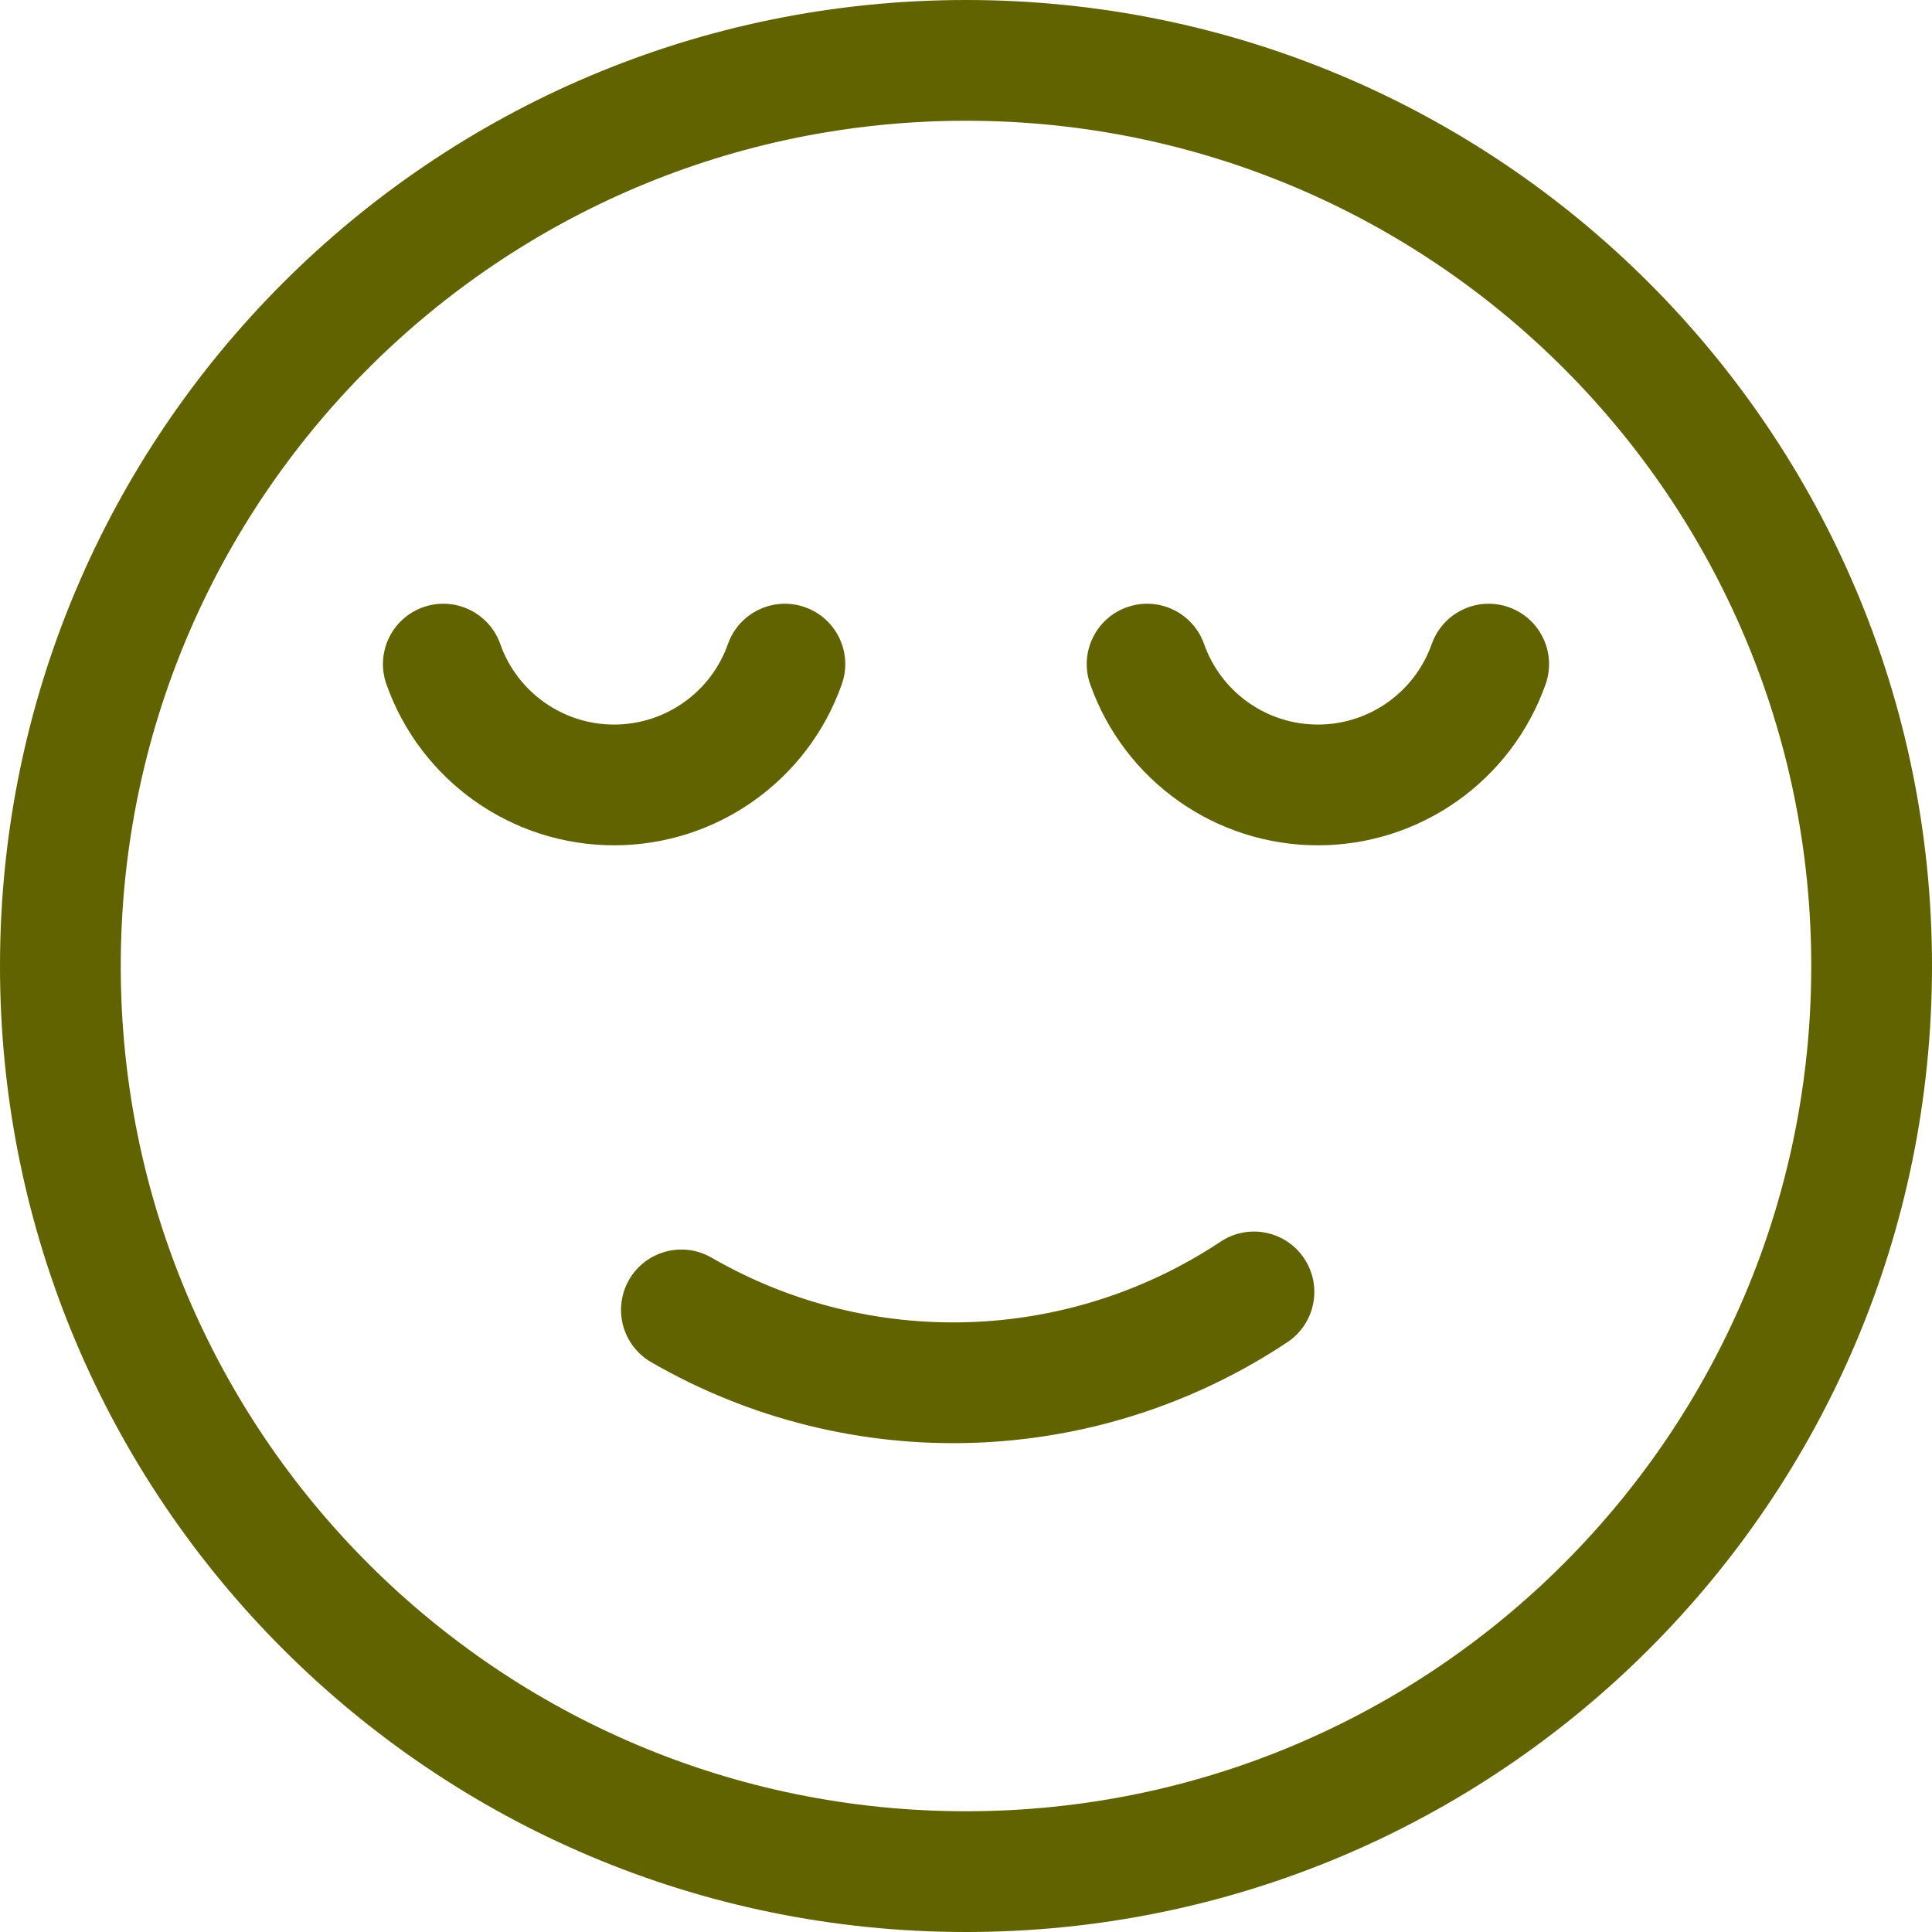
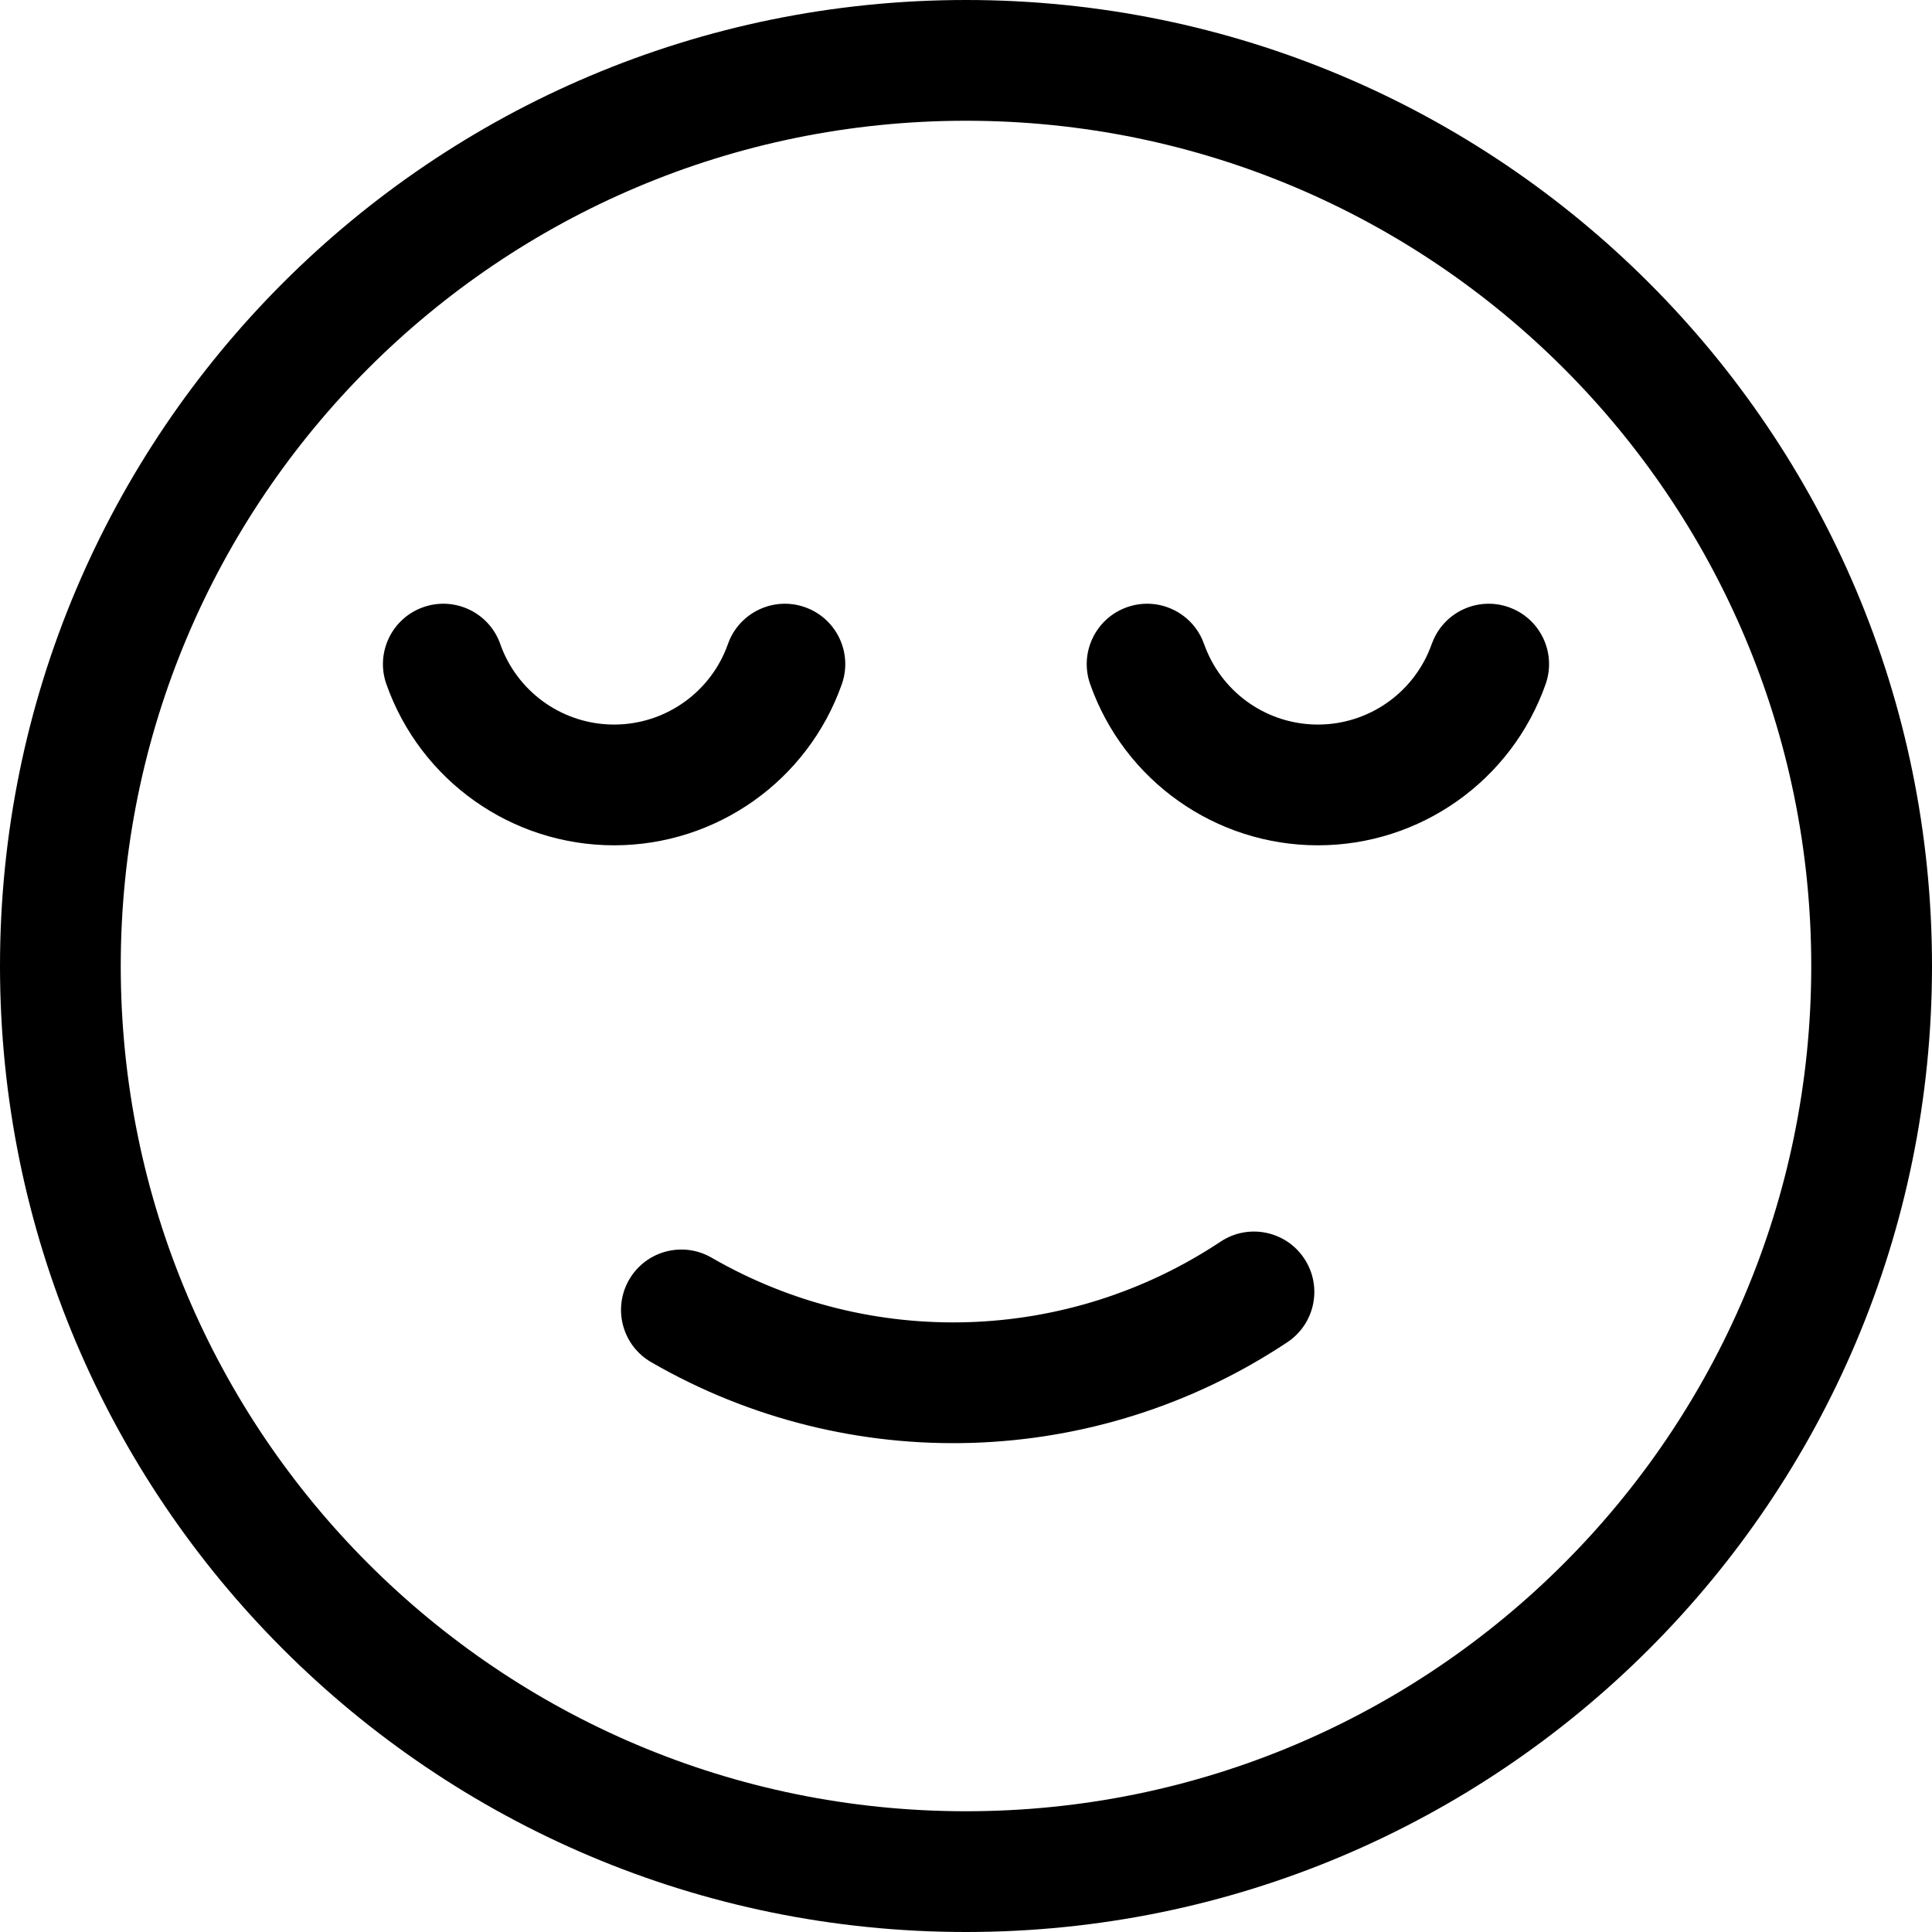
<svg xmlns="http://www.w3.org/2000/svg" width="32" height="32" viewBox="0 0 32 32" fill="none">
-   <path fill-rule="evenodd" clip-rule="evenodd" d="M0 16C0 24.837 7.163 32 16 32C24.837 32 32 24.837 32 16C32 7.163 24.837 0 16 0C7.163 0 0 7.163 0 16ZM2 16C2 8.268 8.268 2 16 2C23.732 2 30 8.268 30 16C30 23.732 23.732 30 16 30C8.268 30 2 23.732 2 16ZM23.736 10.612L23.714 10.667C23.432 11.466 22.676 12.001 21.829 12.001C21.008 12.001 20.274 11.5 19.972 10.743L19.943 10.667C19.759 10.146 19.188 9.873 18.667 10.057C18.146 10.241 17.873 10.812 18.057 11.333C18.622 12.932 20.133 14.001 21.829 14.001C23.524 14.001 25.035 12.932 25.6 11.333C25.784 10.812 25.511 10.241 24.99 10.057C24.488 9.88 23.939 10.127 23.736 10.612ZM12.057 10.667L12.078 10.612C12.282 10.127 12.831 9.88 13.333 10.057C13.854 10.241 14.127 10.812 13.943 11.333C13.378 12.932 11.867 14.001 10.171 14.001C8.476 14.001 6.965 12.932 6.4 11.333C6.216 10.812 6.489 10.241 7.01 10.057C7.53 9.873 8.102 10.146 8.286 10.667L8.314 10.743C8.617 11.5 9.351 12.001 10.171 12.001C11.019 12.001 11.775 11.466 12.057 10.667Z" fill="#616300" />
-   <path d="M20.216 20.566C17.685 22.248 14.418 22.351 11.786 20.831C11.308 20.554 10.696 20.718 10.42 21.196C10.144 21.675 10.308 22.286 10.786 22.562C14.076 24.463 18.159 24.335 21.323 22.231C21.783 21.925 21.908 21.305 21.602 20.845C21.297 20.385 20.676 20.26 20.216 20.566Z" fill="#616300" />
+   <path fill-rule="evenodd" clip-rule="evenodd" d="M0 16C0 24.837 7.163 32 16 32C24.837 32 32 24.837 32 16C32 7.163 24.837 0 16 0C7.163 0 0 7.163 0 16ZM2 16C2 8.268 8.268 2 16 2C23.732 2 30 8.268 30 16C30 23.732 23.732 30 16 30C8.268 30 2 23.732 2 16ZM23.736 10.612L23.714 10.667C23.432 11.466 22.676 12.001 21.829 12.001C21.008 12.001 20.274 11.5 19.972 10.743L19.943 10.667C19.759 10.146 19.188 9.873 18.667 10.057C18.146 10.241 17.873 10.812 18.057 11.333C18.622 12.932 20.133 14.001 21.829 14.001C23.524 14.001 25.035 12.932 25.6 11.333C25.784 10.812 25.511 10.241 24.99 10.057C24.488 9.88 23.939 10.127 23.736 10.612ZM12.057 10.667L12.078 10.612C12.282 10.127 12.831 9.88 13.333 10.057C13.854 10.241 14.127 10.812 13.943 11.333C13.378 12.932 11.867 14.001 10.171 14.001C8.476 14.001 6.965 12.932 6.4 11.333C6.216 10.812 6.489 10.241 7.01 10.057C7.53 9.873 8.102 10.146 8.286 10.667L8.314 10.743C8.617 11.5 9.351 12.001 10.171 12.001C11.019 12.001 11.775 11.466 12.057 10.667Z" fill="currentColor" />
+   <path d="M20.216 20.566C17.685 22.248 14.418 22.351 11.786 20.831C11.308 20.554 10.696 20.718 10.42 21.196C10.144 21.675 10.308 22.286 10.786 22.562C14.076 24.463 18.159 24.335 21.323 22.231C21.783 21.925 21.908 21.305 21.602 20.845C21.297 20.385 20.676 20.26 20.216 20.566Z" fill="currentColor" />
</svg>
